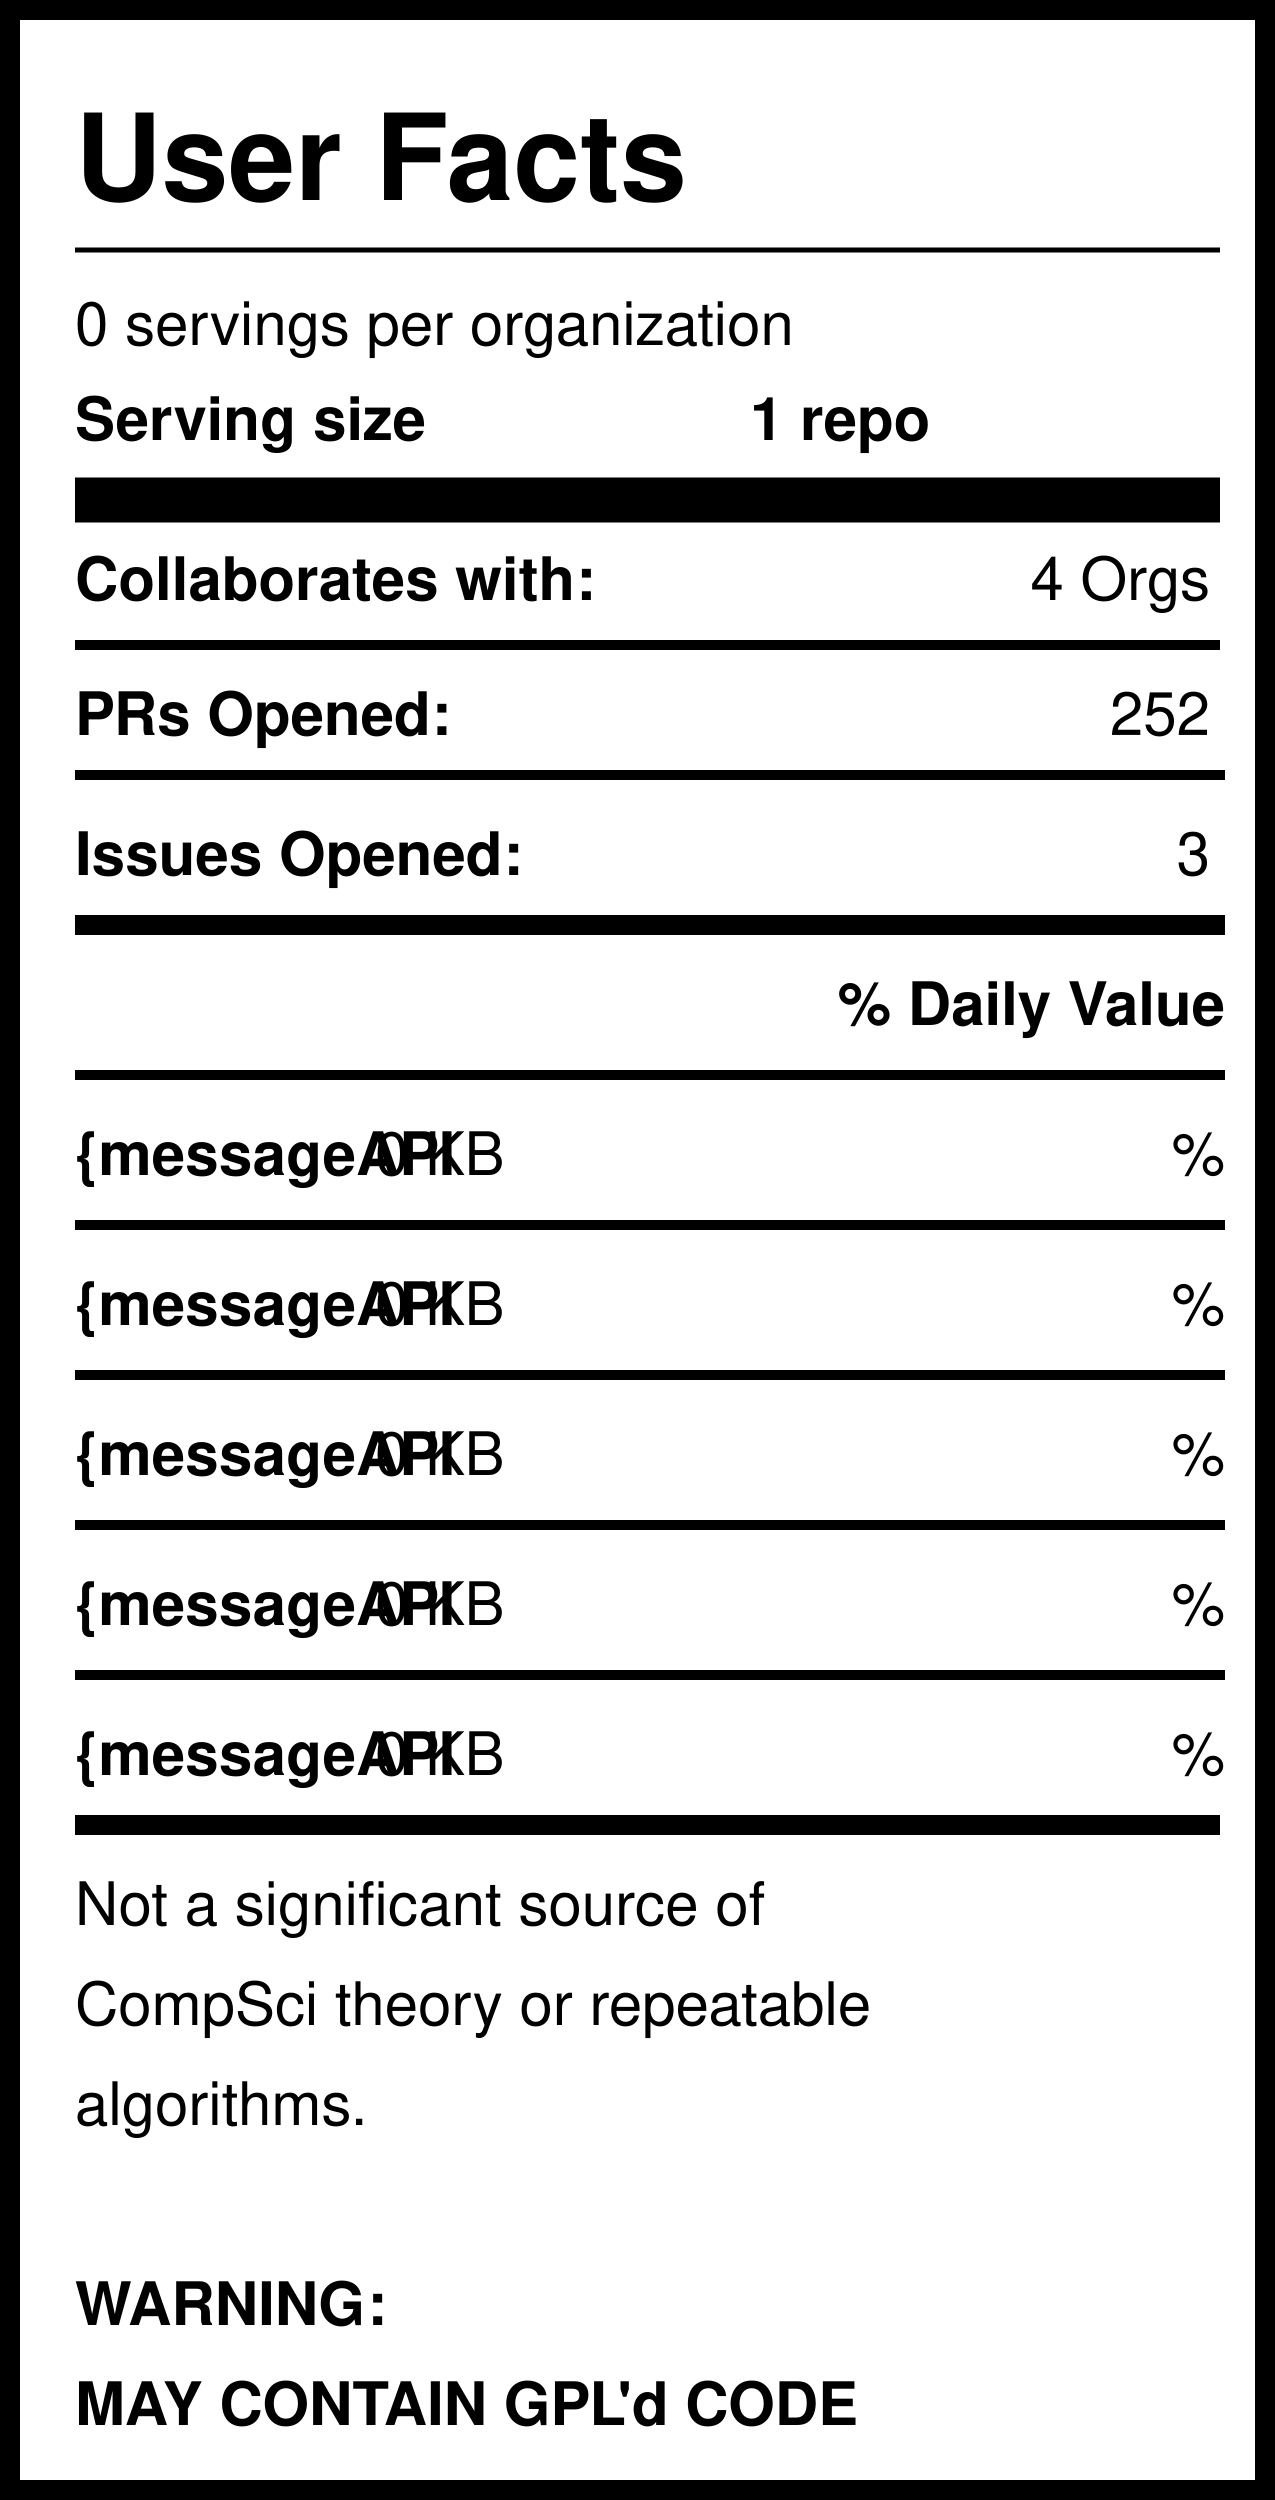
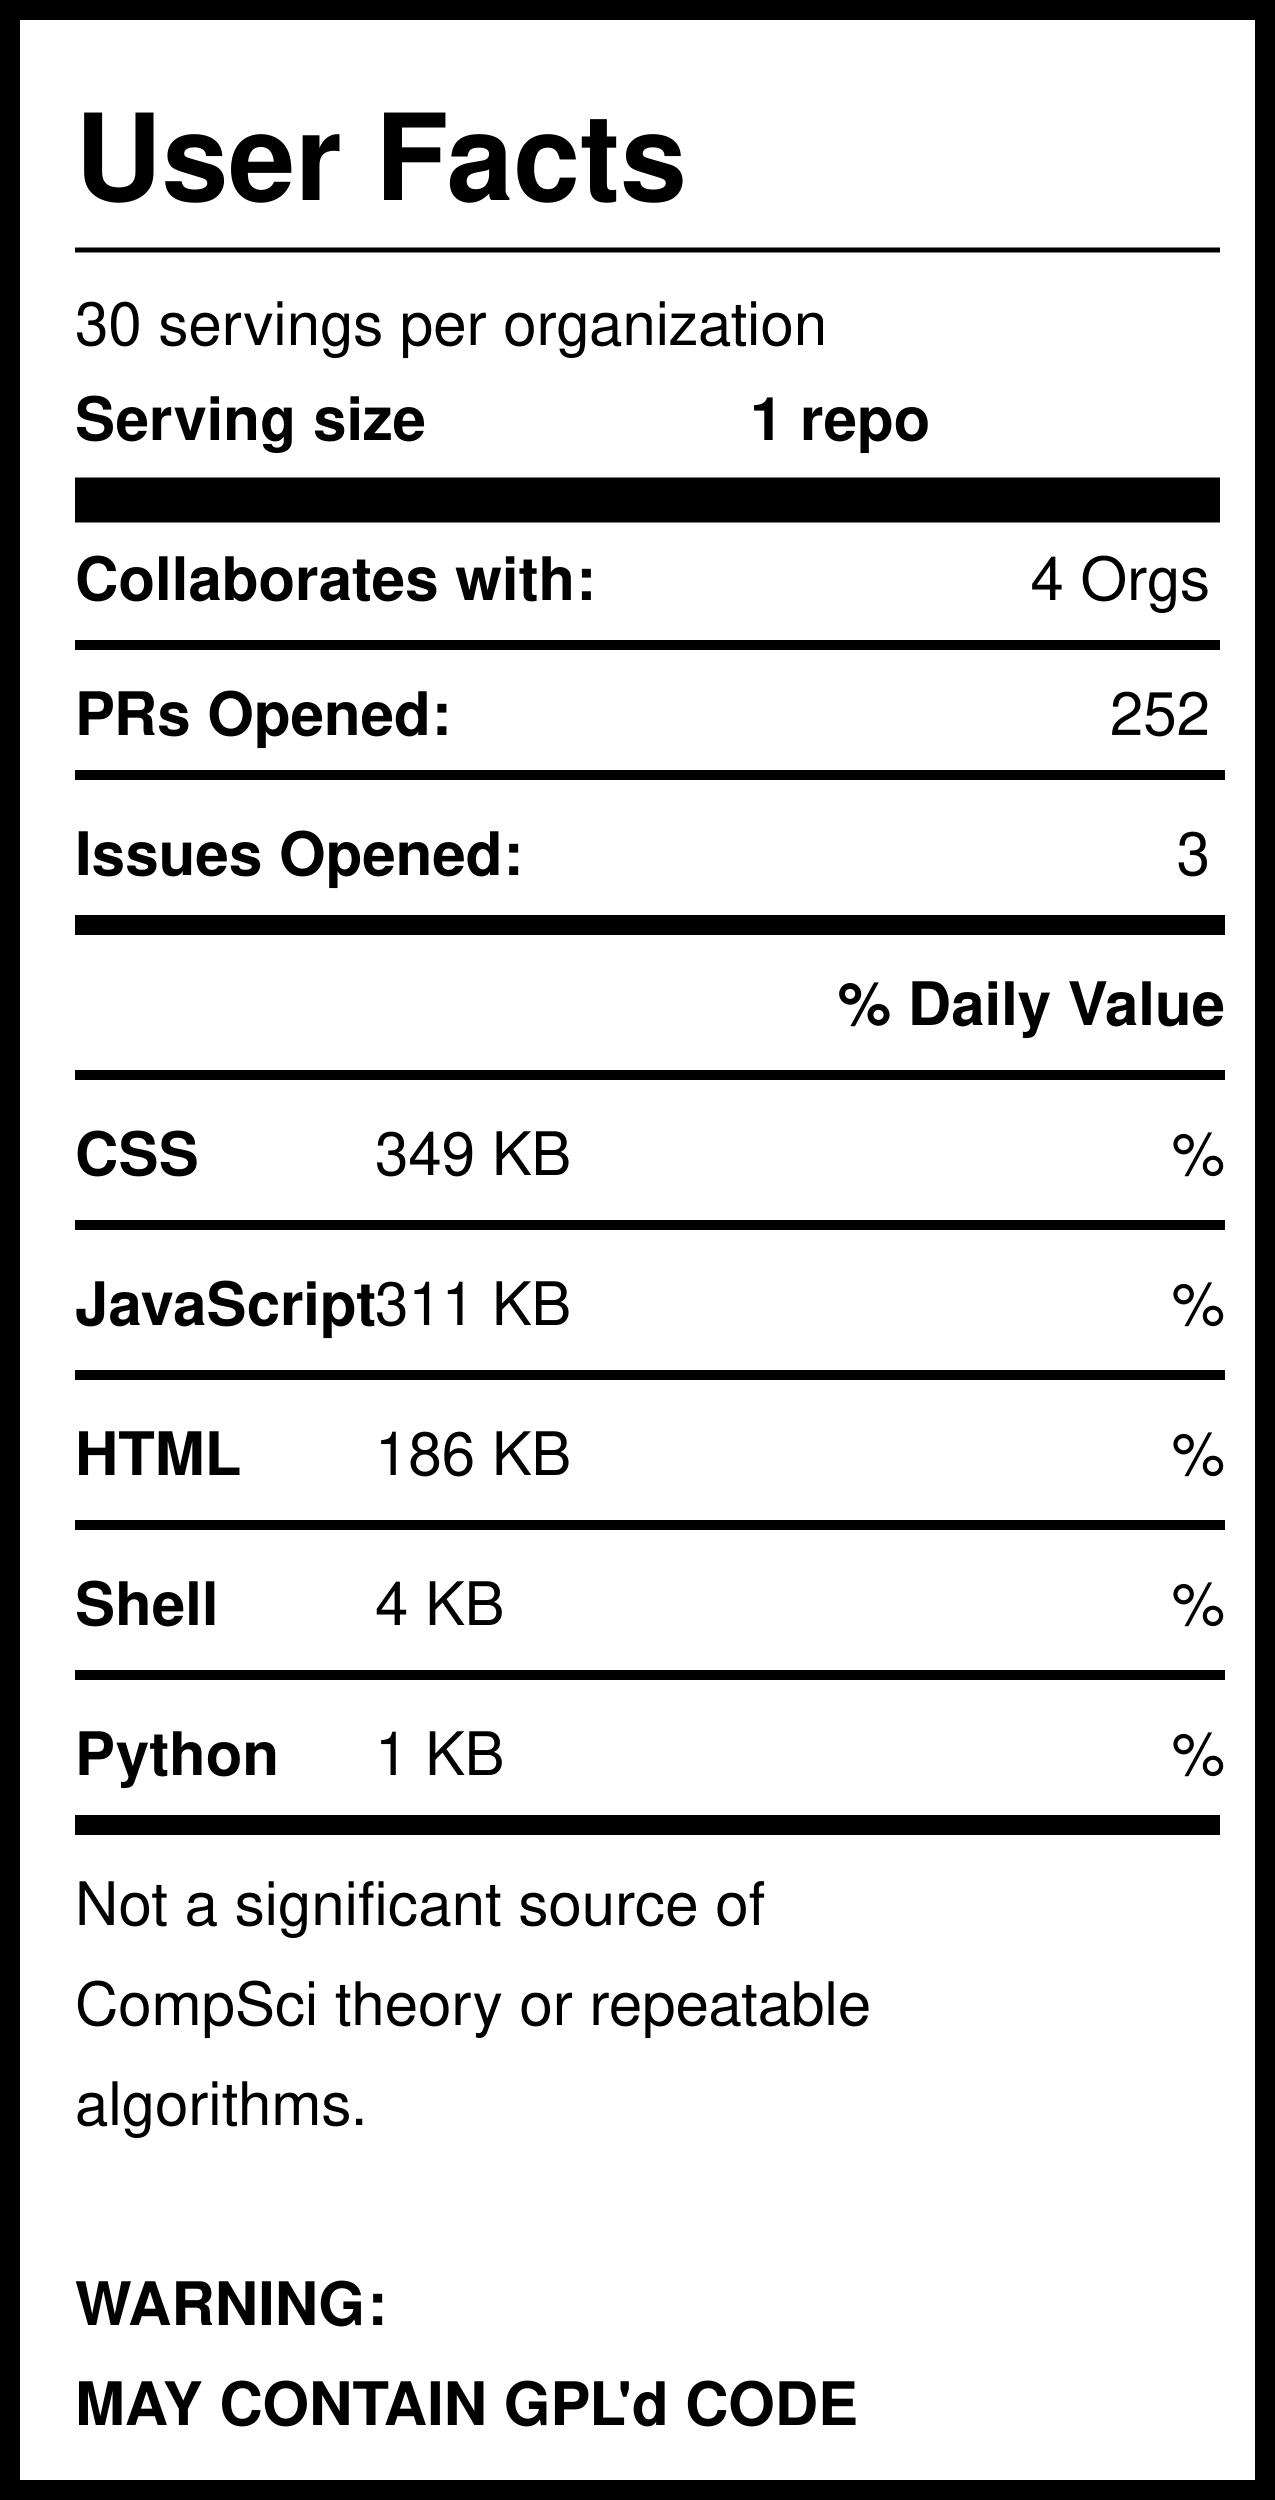
<svg xmlns="http://www.w3.org/2000/svg" version="1.1" width="255" height="500" style="background: white">
  <svg width="255" height="500">
    <rect width="255" height="500" style="fill:rgb(255,255,255);stroke-width:8;stroke:rgb(0,0,0)" />
    <text x="15" y="40" font-family="Helvetica" font-weight="bold" font-size="2em">User Facts</text>
    <line x1="15" y1="50" x2="244" y2="50" style="stroke:rgb(0,0,0);stroke-width:1" />
-     <text x="15" y="69" font-family="Helvetica" lengthAdjust="spacingAndGlyphs">0 servings per organization</text>
+     <text x="15" y="69" font-family="Helvetica" lengthAdjust="spacingAndGlyphs">30 servings per organization</text>
    <text x="15" y="88" font-family="Helvetica" font-weight="bold" lengthAdjust="spacingAndGlyphs">Serving size</text>
    <text x="150" y="88" font-family="Helvetica" font-weight="bold" lengthAdjust="spacingAndGlyphs">1 repo</text>
    <line x1="15" y1="100" x2="244" y2="100" style="stroke:rgb(0,0,0);stroke-width:9" />
    <text x="15" y="120" font-family="Helvetica" font-weight="bold" lengthAdjust="spacingAndGlyphs">Collaborates with:</text>
    <text x="242" y="120" font-family="Helvetica" text-anchor="end" lengthAdjust="spacingAndGlyphs">4 Orgs</text>
    <line x1="15" y1="129" x2="244" y2="129" style="stroke:rgb(0,0,0);stroke-width:2" />
    <text x="15" y="147" font-family="Helvetica" font-weight="bold" lengthAdjust="spacingAndGlyphs">PRs Opened:</text>
    <text x="242" y="147" font-family="Helvetica" text-anchor="end" lengthAdjust="spacingAndGlyphs">252</text>
    <text x="15" y="175" font-family="Helvetica" font-weight="bold" lengthAdjust="spacingAndGlyphs">Issues Opened:</text>
    <text x="242" y="175" font-family="Helvetica" lengthAdjust="spacingAndGlyphs" text-anchor="end">3</text>
    <line x1="15" y1="185" x2="245" y2="185" style="stroke:rgb(0,0,0);stroke-width:4" />
    <line x1="15" y1="155" x2="245" y2="155" style="stroke:rgb(0,0,0);stroke-width:2" />
    <text x="245" y="205" font-family="Helvetica" font-weight="bold" text-anchor="end" lengthAdjust="spacingAndGlyphs">% Daily Value</text>
    <line x1="15" y1="215" x2="245" y2="215" style="stroke:rgb(0,0,0);stroke-width:2" />
-     <text x="15" y="235" font-family="Helvetica" font-weight="bold" lengthAdjust="spacingAndGlyphs">{messageAPI</text>
-     <text x="75" y="235" font-family="Helvetica" lengthAdjust="spacingAndGlyphs">0 KB</text>
+     <text x="15" y="235" font-family="Helvetica" font-weight="bold" lengthAdjust="spacingAndGlyphs">CSS</text>
+     <text x="75" y="235" font-family="Helvetica" lengthAdjust="spacingAndGlyphs">349 KB</text>
    <text x="245" y="235" font-family="Helvetica" lengthAdjust="spacingAndGlyphs" text-anchor="end">%</text>
    <line x1="15" y1="245" x2="245" y2="245" style="stroke:rgb(0,0,0);stroke-width:2" />
-     <text x="15" y="265" font-family="Helvetica" font-weight="bold" lengthAdjust="spacingAndGlyphs">{messageAPI</text>
-     <text x="75" y="265" font-family="Helvetica" lengthAdjust="spacingAndGlyphs">0 KB</text>
+     <text x="15" y="265" font-family="Helvetica" font-weight="bold" lengthAdjust="spacingAndGlyphs">JavaScript</text>
+     <text x="75" y="265" font-family="Helvetica" lengthAdjust="spacingAndGlyphs">311 KB</text>
    <text x="245" y="265" font-family="Helvetica" lengthAdjust="spacingAndGlyphs" text-anchor="end">%</text>
    <line x1="15" y1="275" x2="245" y2="275" style="stroke:rgb(0,0,0);stroke-width:2" />
-     <text x="15" y="295" font-family="Helvetica" font-weight="bold" lengthAdjust="spacingAndGlyphs">{messageAPI</text>
-     <text x="75" y="295" font-family="Helvetica" lengthAdjust="spacingAndGlyphs">0 KB</text>
+     <text x="15" y="295" font-family="Helvetica" font-weight="bold" lengthAdjust="spacingAndGlyphs">HTML</text>
+     <text x="75" y="295" font-family="Helvetica" lengthAdjust="spacingAndGlyphs">186 KB</text>
    <text x="245" y="295" font-family="Helvetica" lengthAdjust="spacingAndGlyphs" text-anchor="end">%</text>
    <line x1="15" y1="305" x2="245" y2="305" style="stroke:rgb(0,0,0);stroke-width:2" />
-     <text x="15" y="325" font-family="Helvetica" font-weight="bold" lengthAdjust="spacingAndGlyphs">{messageAPI</text>
-     <text x="75" y="325" font-family="Helvetica" lengthAdjust="spacingAndGlyphs">0 KB</text>
+     <text x="15" y="325" font-family="Helvetica" font-weight="bold" lengthAdjust="spacingAndGlyphs">Shell</text>
+     <text x="75" y="325" font-family="Helvetica" lengthAdjust="spacingAndGlyphs">4 KB</text>
    <text x="245" y="325" font-family="Helvetica" lengthAdjust="spacingAndGlyphs" text-anchor="end">%</text>
    <line x1="15" y1="335" x2="245" y2="335" style="stroke:rgb(0,0,0);stroke-width:2" />
-     <text x="15" y="355" font-family="Helvetica" font-weight="bold" lengthAdjust="spacingAndGlyphs">{messageAPI</text>
-     <text x="75" y="355" font-family="Helvetica" lengthAdjust="spacingAndGlyphs">0 KB</text>
+     <text x="15" y="355" font-family="Helvetica" font-weight="bold" lengthAdjust="spacingAndGlyphs">Python</text>
+     <text x="75" y="355" font-family="Helvetica" lengthAdjust="spacingAndGlyphs">1 KB</text>
    <text x="245" y="355" font-family="Helvetica" lengthAdjust="spacingAndGlyphs" text-anchor="end">%</text>
    <line x1="15" y1="365" x2="244" y2="365" style="stroke:rgb(0,0,0);stroke-width:4" />
    <text id="Warning1" x="15" y="385" font-family="Helvetica" lengthAdjust="spacingAndGlyphs">Not a significant source of </text>
    <text id="Warning2" x="15" y="405" font-family="Helvetica" lengthAdjust="spacingAndGlyphs">CompSci theory or repeatable</text>
    <text id="Warning3" x="15" y="425" font-family="Helvetica" lengthAdjust="spacingAndGlyphs">algorithms. </text>
    <text id="GPL1" x="15" y="465" font-family="Helvetica" font-weight="bold" lengthAdjust="spacingAndGlyphs">WARNING:</text>
    <text id="GPL2" x="15" y="485" font-family="Helvetica" font-weight="bold" lengthAdjust="spacingAndGlyphs">MAY CONTAIN GPL'd CODE</text>
  </svg>
</svg>
